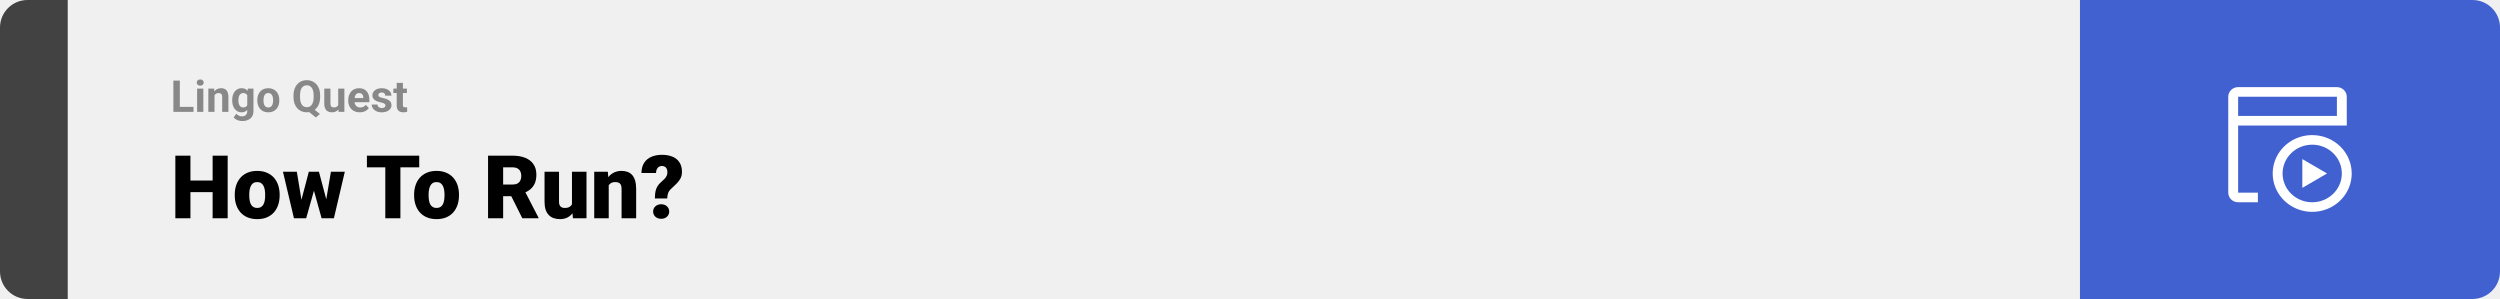
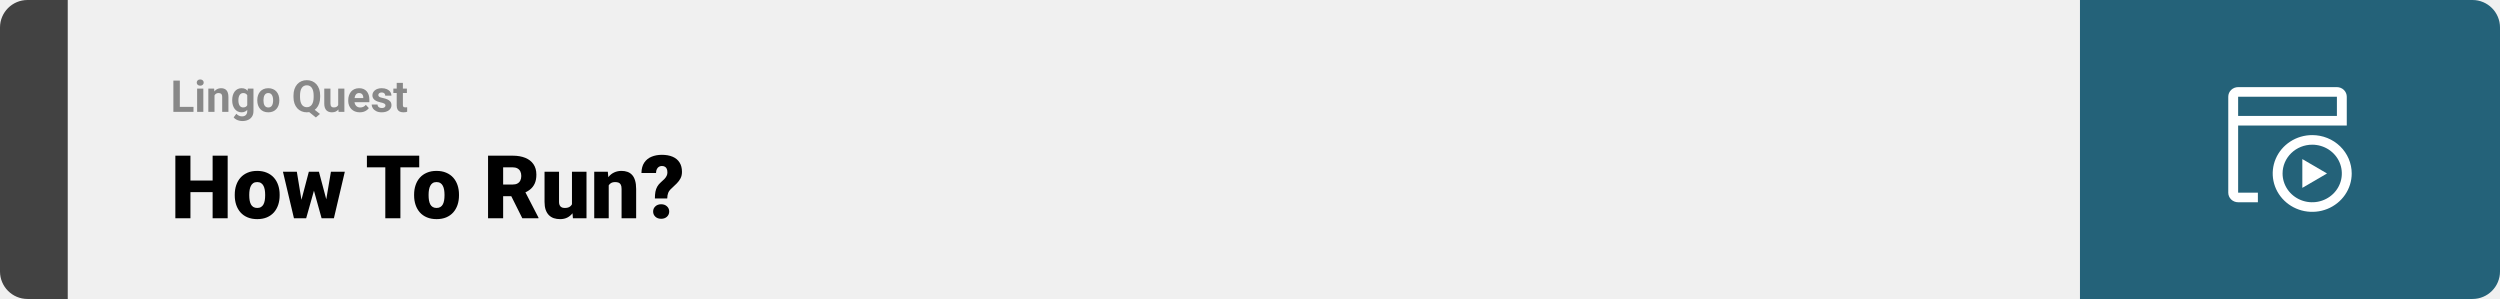
<svg xmlns="http://www.w3.org/2000/svg" width="1363" height="163" viewBox="0 0 1363 163" fill="none">
  <path d="M0 15C0 6.716 6.716 0 15 0H37V163H15C6.716 163 0 156.284 0 148V15Z" fill="#424242" />
  <rect width="1097" height="163" transform="translate(37)" fill="#F0F0F0" />
  <path d="M105.492 58.258V61H96.902V58.258H105.492ZM98.039 43.938V61H94.523V43.938H98.039ZM110.859 48.32V61H107.473V48.32H110.859ZM107.262 45.016C107.262 44.523 107.434 44.117 107.777 43.797C108.121 43.477 108.582 43.316 109.16 43.316C109.73 43.316 110.188 43.477 110.531 43.797C110.883 44.117 111.059 44.523 111.059 45.016C111.059 45.508 110.883 45.914 110.531 46.234C110.188 46.555 109.73 46.715 109.16 46.715C108.582 46.715 108.121 46.555 107.777 46.234C107.434 45.914 107.262 45.508 107.262 45.016ZM116.953 51.027V61H113.578V48.32H116.742L116.953 51.027ZM116.461 54.215H115.547C115.547 53.277 115.668 52.434 115.91 51.684C116.152 50.926 116.492 50.281 116.93 49.75C117.367 49.211 117.887 48.801 118.488 48.52C119.098 48.23 119.777 48.086 120.527 48.086C121.121 48.086 121.664 48.172 122.156 48.344C122.648 48.516 123.07 48.789 123.422 49.164C123.781 49.539 124.055 50.035 124.242 50.652C124.438 51.27 124.535 52.023 124.535 52.914V61H121.137V52.902C121.137 52.34 121.059 51.902 120.902 51.59C120.746 51.277 120.516 51.059 120.211 50.934C119.914 50.801 119.547 50.734 119.109 50.734C118.656 50.734 118.262 50.824 117.926 51.004C117.598 51.184 117.324 51.434 117.105 51.754C116.895 52.066 116.734 52.434 116.625 52.855C116.516 53.277 116.461 53.73 116.461 54.215ZM135.129 48.32H138.188V60.578C138.188 61.734 137.93 62.715 137.414 63.52C136.906 64.332 136.195 64.945 135.281 65.359C134.367 65.781 133.305 65.992 132.094 65.992C131.562 65.992 131 65.922 130.406 65.781C129.82 65.641 129.258 65.422 128.719 65.125C128.188 64.828 127.742 64.453 127.383 64L128.871 62.008C129.262 62.461 129.715 62.812 130.23 63.062C130.746 63.32 131.316 63.449 131.941 63.449C132.551 63.449 133.066 63.336 133.488 63.109C133.91 62.891 134.234 62.566 134.461 62.137C134.688 61.715 134.801 61.203 134.801 60.602V51.25L135.129 48.32ZM126.598 54.812V54.566C126.598 53.598 126.715 52.719 126.949 51.93C127.191 51.133 127.531 50.449 127.969 49.879C128.414 49.309 128.953 48.867 129.586 48.555C130.219 48.242 130.934 48.086 131.73 48.086C132.574 48.086 133.281 48.242 133.852 48.555C134.422 48.867 134.891 49.312 135.258 49.891C135.625 50.461 135.91 51.137 136.113 51.918C136.324 52.691 136.488 53.539 136.605 54.461V55C136.488 55.883 136.312 56.703 136.078 57.461C135.844 58.219 135.535 58.883 135.152 59.453C134.77 60.016 134.293 60.453 133.723 60.766C133.16 61.078 132.488 61.234 131.707 61.234C130.926 61.234 130.219 61.074 129.586 60.754C128.961 60.434 128.426 59.984 127.98 59.406C127.535 58.828 127.191 58.148 126.949 57.367C126.715 56.586 126.598 55.734 126.598 54.812ZM129.973 54.566V54.812C129.973 55.336 130.023 55.824 130.125 56.277C130.227 56.73 130.383 57.133 130.594 57.484C130.812 57.828 131.082 58.098 131.402 58.293C131.73 58.48 132.117 58.574 132.562 58.574C133.18 58.574 133.684 58.445 134.074 58.188C134.465 57.922 134.758 57.559 134.953 57.098C135.148 56.637 135.262 56.105 135.293 55.504V53.969C135.277 53.477 135.211 53.035 135.094 52.645C134.977 52.246 134.812 51.906 134.602 51.625C134.391 51.344 134.117 51.125 133.781 50.969C133.445 50.812 133.047 50.734 132.586 50.734C132.141 50.734 131.754 50.836 131.426 51.039C131.105 51.234 130.836 51.504 130.617 51.848C130.406 52.191 130.246 52.598 130.137 53.066C130.027 53.527 129.973 54.027 129.973 54.566ZM140.273 54.789V54.543C140.273 53.613 140.406 52.758 140.672 51.977C140.938 51.188 141.324 50.504 141.832 49.926C142.34 49.348 142.965 48.898 143.707 48.578C144.449 48.25 145.301 48.086 146.262 48.086C147.223 48.086 148.078 48.25 148.828 48.578C149.578 48.898 150.207 49.348 150.715 49.926C151.23 50.504 151.621 51.188 151.887 51.977C152.152 52.758 152.285 53.613 152.285 54.543V54.789C152.285 55.711 152.152 56.566 151.887 57.355C151.621 58.137 151.23 58.82 150.715 59.406C150.207 59.984 149.582 60.434 148.84 60.754C148.098 61.074 147.246 61.234 146.285 61.234C145.324 61.234 144.469 61.074 143.719 60.754C142.977 60.434 142.348 59.984 141.832 59.406C141.324 58.82 140.938 58.137 140.672 57.355C140.406 56.566 140.273 55.711 140.273 54.789ZM143.648 54.543V54.789C143.648 55.32 143.695 55.816 143.789 56.277C143.883 56.738 144.031 57.145 144.234 57.496C144.445 57.84 144.719 58.109 145.055 58.305C145.391 58.5 145.801 58.598 146.285 58.598C146.754 58.598 147.156 58.5 147.492 58.305C147.828 58.109 148.098 57.84 148.301 57.496C148.504 57.145 148.652 56.738 148.746 56.277C148.848 55.816 148.898 55.32 148.898 54.789V54.543C148.898 54.027 148.848 53.543 148.746 53.09C148.652 52.629 148.5 52.223 148.289 51.871C148.086 51.512 147.816 51.23 147.48 51.027C147.145 50.824 146.738 50.723 146.262 50.723C145.785 50.723 145.379 50.824 145.043 51.027C144.715 51.23 144.445 51.512 144.234 51.871C144.031 52.223 143.883 52.629 143.789 53.09C143.695 53.543 143.648 54.027 143.648 54.543ZM169.816 58.469L174.434 62.125L172.219 64.047L167.672 60.391L169.816 58.469ZM174.551 52.07V52.879C174.551 54.176 174.375 55.34 174.023 56.371C173.68 57.402 173.184 58.281 172.535 59.008C171.887 59.727 171.121 60.277 170.238 60.66C169.355 61.043 168.375 61.234 167.297 61.234C166.227 61.234 165.246 61.043 164.355 60.66C163.465 60.277 162.695 59.727 162.047 59.008C161.398 58.281 160.895 57.402 160.535 56.371C160.184 55.34 160.008 54.176 160.008 52.879V52.07C160.008 50.766 160.184 49.602 160.535 48.578C160.895 47.547 161.395 46.668 162.035 45.941C162.676 45.215 163.441 44.66 164.332 44.277C165.223 43.895 166.203 43.703 167.273 43.703C168.352 43.703 169.332 43.895 170.215 44.277C171.105 44.66 171.875 45.215 172.523 45.941C173.172 46.668 173.672 47.547 174.023 48.578C174.375 49.602 174.551 50.766 174.551 52.07ZM171 52.879V52.047C171 51.141 170.914 50.344 170.742 49.656C170.578 48.969 170.336 48.391 170.016 47.922C169.703 47.453 169.316 47.102 168.855 46.867C168.395 46.625 167.867 46.504 167.273 46.504C166.68 46.504 166.152 46.625 165.691 46.867C165.23 47.102 164.844 47.453 164.531 47.922C164.219 48.391 163.98 48.969 163.816 49.656C163.652 50.344 163.57 51.141 163.57 52.047V52.879C163.57 53.777 163.652 54.574 163.816 55.27C163.98 55.957 164.219 56.539 164.531 57.016C164.852 57.484 165.242 57.84 165.703 58.082C166.172 58.324 166.703 58.445 167.297 58.445C167.891 58.445 168.414 58.324 168.867 58.082C169.328 57.84 169.715 57.484 170.027 57.016C170.348 56.539 170.59 55.957 170.754 55.27C170.918 54.574 171 53.777 171 52.879ZM184.383 57.965V48.32H187.758V61H184.582L184.383 57.965ZM184.758 55.363L185.754 55.34C185.754 56.184 185.656 56.969 185.461 57.695C185.266 58.414 184.973 59.039 184.582 59.57C184.191 60.094 183.699 60.504 183.105 60.801C182.512 61.09 181.812 61.234 181.008 61.234C180.391 61.234 179.82 61.148 179.297 60.977C178.781 60.797 178.336 60.52 177.961 60.145C177.594 59.762 177.305 59.273 177.094 58.68C176.891 58.078 176.789 57.355 176.789 56.512V48.32H180.164V56.535C180.164 56.91 180.207 57.227 180.293 57.484C180.387 57.742 180.516 57.953 180.68 58.117C180.844 58.281 181.035 58.398 181.254 58.469C181.48 58.539 181.73 58.574 182.004 58.574C182.699 58.574 183.246 58.434 183.645 58.152C184.051 57.871 184.336 57.488 184.5 57.004C184.672 56.512 184.758 55.965 184.758 55.363ZM196.172 61.234C195.188 61.234 194.305 61.078 193.523 60.766C192.742 60.445 192.078 60.004 191.531 59.441C190.992 58.879 190.578 58.227 190.289 57.484C190 56.734 189.855 55.938 189.855 55.094V54.625C189.855 53.664 189.992 52.785 190.266 51.988C190.539 51.191 190.93 50.5 191.438 49.914C191.953 49.328 192.578 48.879 193.312 48.566C194.047 48.246 194.875 48.086 195.797 48.086C196.695 48.086 197.492 48.234 198.188 48.531C198.883 48.828 199.465 49.25 199.934 49.797C200.41 50.344 200.77 51 201.012 51.766C201.254 52.523 201.375 53.367 201.375 54.297V55.703H191.297V53.453H198.059V53.195C198.059 52.727 197.973 52.309 197.801 51.941C197.637 51.566 197.387 51.27 197.051 51.051C196.715 50.832 196.285 50.723 195.762 50.723C195.316 50.723 194.934 50.82 194.613 51.016C194.293 51.211 194.031 51.484 193.828 51.836C193.633 52.188 193.484 52.602 193.383 53.078C193.289 53.547 193.242 54.062 193.242 54.625V55.094C193.242 55.602 193.312 56.07 193.453 56.5C193.602 56.93 193.809 57.301 194.074 57.613C194.348 57.926 194.676 58.168 195.059 58.34C195.449 58.512 195.891 58.598 196.383 58.598C196.992 58.598 197.559 58.48 198.082 58.246C198.613 58.004 199.07 57.641 199.453 57.156L201.094 58.938C200.828 59.32 200.465 59.688 200.004 60.039C199.551 60.391 199.004 60.68 198.363 60.906C197.723 61.125 196.992 61.234 196.172 61.234ZM210.152 57.496C210.152 57.254 210.082 57.035 209.941 56.84C209.801 56.645 209.539 56.465 209.156 56.301C208.781 56.129 208.238 55.973 207.527 55.832C206.887 55.691 206.289 55.516 205.734 55.305C205.188 55.086 204.711 54.824 204.305 54.52C203.906 54.215 203.594 53.855 203.367 53.441C203.141 53.02 203.027 52.539 203.027 52C203.027 51.469 203.141 50.969 203.367 50.5C203.602 50.031 203.934 49.617 204.363 49.258C204.801 48.891 205.332 48.605 205.957 48.402C206.59 48.191 207.301 48.086 208.09 48.086C209.191 48.086 210.137 48.262 210.926 48.613C211.723 48.965 212.332 49.449 212.754 50.066C213.184 50.676 213.398 51.371 213.398 52.152H210.023C210.023 51.824 209.953 51.531 209.812 51.273C209.68 51.008 209.469 50.801 209.18 50.652C208.898 50.496 208.531 50.418 208.078 50.418C207.703 50.418 207.379 50.484 207.105 50.617C206.832 50.742 206.621 50.914 206.473 51.133C206.332 51.344 206.262 51.578 206.262 51.836C206.262 52.031 206.301 52.207 206.379 52.363C206.465 52.512 206.602 52.648 206.789 52.773C206.977 52.898 207.219 53.016 207.516 53.125C207.82 53.227 208.195 53.32 208.641 53.406C209.555 53.594 210.371 53.84 211.09 54.145C211.809 54.441 212.379 54.848 212.801 55.363C213.223 55.871 213.434 56.539 213.434 57.367C213.434 57.93 213.309 58.445 213.059 58.914C212.809 59.383 212.449 59.793 211.98 60.145C211.512 60.488 210.949 60.758 210.293 60.953C209.645 61.141 208.914 61.234 208.102 61.234C206.922 61.234 205.922 61.023 205.102 60.602C204.289 60.18 203.672 59.645 203.25 58.996C202.836 58.34 202.629 57.668 202.629 56.98H205.828C205.844 57.441 205.961 57.812 206.18 58.094C206.406 58.375 206.691 58.578 207.035 58.703C207.387 58.828 207.766 58.891 208.172 58.891C208.609 58.891 208.973 58.832 209.262 58.715C209.551 58.59 209.77 58.426 209.918 58.223C210.074 58.012 210.152 57.77 210.152 57.496ZM221.836 48.32V50.711H214.453V48.32H221.836ZM216.281 45.191H219.656V57.18C219.656 57.547 219.703 57.828 219.797 58.023C219.898 58.219 220.047 58.355 220.242 58.434C220.438 58.504 220.684 58.539 220.98 58.539C221.191 58.539 221.379 58.531 221.543 58.516C221.715 58.492 221.859 58.469 221.977 58.445L221.988 60.93C221.699 61.023 221.387 61.098 221.051 61.152C220.715 61.207 220.344 61.234 219.938 61.234C219.195 61.234 218.547 61.113 217.992 60.871C217.445 60.621 217.023 60.223 216.727 59.676C216.43 59.129 216.281 58.41 216.281 57.52V45.191Z" fill="#888888" />
  <path d="M118.594 98.422V104.75H101.086V98.422H118.594ZM103.828 84.875V119H95.602V84.875H103.828ZM124.125 84.875V119H115.922V84.875H124.125ZM127.992 106.578V106.086C127.992 104.227 128.258 102.516 128.789 100.953C129.32 99.375 130.102 98.008 131.133 96.852C132.164 95.695 133.438 94.797 134.953 94.156C136.469 93.5 138.219 93.172 140.203 93.172C142.203 93.172 143.961 93.5 145.477 94.156C147.008 94.797 148.289 95.695 149.32 96.852C150.352 98.008 151.133 99.375 151.664 100.953C152.195 102.516 152.461 104.227 152.461 106.086V106.578C152.461 108.422 152.195 110.133 151.664 111.711C151.133 113.273 150.352 114.641 149.32 115.812C148.289 116.969 147.016 117.867 145.5 118.508C143.984 119.148 142.234 119.469 140.25 119.469C138.266 119.469 136.508 119.148 134.977 118.508C133.445 117.867 132.164 116.969 131.133 115.812C130.102 114.641 129.32 113.273 128.789 111.711C128.258 110.133 127.992 108.422 127.992 106.578ZM135.891 106.086V106.578C135.891 107.531 135.961 108.422 136.102 109.25C136.242 110.078 136.477 110.805 136.805 111.43C137.133 112.039 137.578 112.516 138.141 112.859C138.703 113.203 139.406 113.375 140.25 113.375C141.078 113.375 141.766 113.203 142.312 112.859C142.875 112.516 143.32 112.039 143.648 111.43C143.977 110.805 144.211 110.078 144.352 109.25C144.492 108.422 144.562 107.531 144.562 106.578V106.086C144.562 105.164 144.492 104.297 144.352 103.484C144.211 102.656 143.977 101.93 143.648 101.305C143.32 100.664 142.875 100.164 142.312 99.805C141.75 99.445 141.047 99.266 140.203 99.266C139.375 99.266 138.68 99.445 138.117 99.805C137.57 100.164 137.133 100.664 136.805 101.305C136.477 101.93 136.242 102.656 136.102 103.484C135.961 104.297 135.891 105.164 135.891 106.086ZM163.688 111.453L168.375 93.641H173.32L171.562 102.57L166.922 119H162.961L163.688 111.453ZM161.836 93.641L164.742 111.312L165.07 119H160.266L154.266 93.641H161.836ZM177.492 110.938L180.422 93.641H187.992L182.039 119H177.234L177.492 110.938ZM173.883 93.641L178.617 111.406L179.344 119H175.336L170.789 102.617L169.102 93.641H173.883ZM218.297 84.875V119H210.07V84.875H218.297ZM228.562 84.875V91.227H200.039V84.875H228.562ZM225.773 106.578V106.086C225.773 104.227 226.039 102.516 226.57 100.953C227.102 99.375 227.883 98.008 228.914 96.852C229.945 95.695 231.219 94.797 232.734 94.156C234.25 93.5 236 93.172 237.984 93.172C239.984 93.172 241.742 93.5 243.258 94.156C244.789 94.797 246.07 95.695 247.102 96.852C248.133 98.008 248.914 99.375 249.445 100.953C249.977 102.516 250.242 104.227 250.242 106.086V106.578C250.242 108.422 249.977 110.133 249.445 111.711C248.914 113.273 248.133 114.641 247.102 115.812C246.07 116.969 244.797 117.867 243.281 118.508C241.766 119.148 240.016 119.469 238.031 119.469C236.047 119.469 234.289 119.148 232.758 118.508C231.227 117.867 229.945 116.969 228.914 115.812C227.883 114.641 227.102 113.273 226.57 111.711C226.039 110.133 225.773 108.422 225.773 106.578ZM233.672 106.086V106.578C233.672 107.531 233.742 108.422 233.883 109.25C234.023 110.078 234.258 110.805 234.586 111.43C234.914 112.039 235.359 112.516 235.922 112.859C236.484 113.203 237.188 113.375 238.031 113.375C238.859 113.375 239.547 113.203 240.094 112.859C240.656 112.516 241.102 112.039 241.43 111.43C241.758 110.805 241.992 110.078 242.133 109.25C242.273 108.422 242.344 107.531 242.344 106.578V106.086C242.344 105.164 242.273 104.297 242.133 103.484C241.992 102.656 241.758 101.93 241.43 101.305C241.102 100.664 240.656 100.164 240.094 99.805C239.531 99.445 238.828 99.266 237.984 99.266C237.156 99.266 236.461 99.445 235.898 99.805C235.352 100.164 234.914 100.664 234.586 101.305C234.258 101.93 234.023 102.656 233.883 103.484C233.742 104.297 233.672 105.164 233.672 106.086ZM266.086 84.875H279.516C282.141 84.875 284.422 85.266 286.359 86.047C288.297 86.828 289.789 87.984 290.836 89.516C291.898 91.047 292.43 92.938 292.43 95.188C292.43 97.141 292.125 98.773 291.516 100.086C290.906 101.398 290.055 102.484 288.961 103.344C287.883 104.188 286.625 104.883 285.188 105.43L282.492 106.953H271.219L271.172 100.602H279.516C280.562 100.602 281.43 100.414 282.117 100.039C282.805 99.664 283.32 99.133 283.664 98.445C284.023 97.742 284.203 96.906 284.203 95.938C284.203 94.953 284.023 94.109 283.664 93.406C283.305 92.703 282.773 92.164 282.07 91.789C281.383 91.414 280.531 91.227 279.516 91.227H274.312V119H266.086V84.875ZM284.766 119L277.219 103.906L285.938 103.859L293.578 118.648V119H284.766ZM311.836 112.836V93.641H319.758V119H312.352L311.836 112.836ZM312.586 107.68L314.648 107.633C314.648 109.336 314.445 110.914 314.039 112.367C313.633 113.805 313.031 115.055 312.234 116.117C311.453 117.18 310.484 118.008 309.328 118.602C308.188 119.18 306.867 119.469 305.367 119.469C304.117 119.469 302.969 119.297 301.922 118.953C300.891 118.594 300 118.039 299.25 117.289C298.5 116.523 297.914 115.547 297.492 114.359C297.086 113.156 296.883 111.719 296.883 110.047V93.641H304.781V110.094C304.781 110.656 304.852 111.141 304.992 111.547C305.133 111.953 305.336 112.297 305.602 112.578C305.867 112.844 306.195 113.047 306.586 113.188C306.992 113.312 307.453 113.375 307.969 113.375C309.156 113.375 310.086 113.125 310.758 112.625C311.43 112.125 311.898 111.445 312.164 110.586C312.445 109.727 312.586 108.758 312.586 107.68ZM331.875 99.055V119H323.977V93.641H331.383L331.875 99.055ZM330.938 105.453L329.086 105.5C329.086 103.562 329.32 101.836 329.789 100.32C330.258 98.789 330.922 97.492 331.781 96.43C332.641 95.367 333.664 94.562 334.852 94.016C336.055 93.453 337.391 93.172 338.859 93.172C340.031 93.172 341.102 93.344 342.07 93.688C343.055 94.031 343.898 94.586 344.602 95.352C345.32 96.117 345.867 97.133 346.242 98.398C346.633 99.648 346.828 101.195 346.828 103.039V119H338.883V103.016C338.883 102 338.742 101.227 338.461 100.695C338.18 100.148 337.773 99.773 337.242 99.57C336.711 99.367 336.062 99.266 335.297 99.266C334.484 99.266 333.797 99.422 333.234 99.734C332.672 100.047 332.219 100.484 331.875 101.047C331.547 101.594 331.305 102.242 331.148 102.992C331.008 103.742 330.938 104.562 330.938 105.453ZM363.773 108.195H357.047C357.047 106.82 357.141 105.609 357.328 104.562C357.531 103.5 357.875 102.547 358.359 101.703C358.844 100.859 359.5 100.078 360.328 99.359C361.062 98.75 361.695 98.164 362.227 97.602C362.758 97.039 363.164 96.469 363.445 95.891C363.727 95.312 363.867 94.695 363.867 94.039C363.867 93.227 363.75 92.562 363.516 92.047C363.297 91.531 362.961 91.148 362.508 90.898C362.07 90.633 361.516 90.5 360.844 90.5C360.297 90.5 359.781 90.633 359.297 90.898C358.828 91.164 358.445 91.578 358.148 92.141C357.852 92.688 357.688 93.414 357.656 94.32H349.711C349.758 91.992 350.273 90.102 351.258 88.648C352.258 87.18 353.586 86.109 355.242 85.438C356.914 84.75 358.781 84.406 360.844 84.406C363.125 84.406 365.086 84.758 366.727 85.461C368.367 86.164 369.625 87.211 370.5 88.602C371.375 89.977 371.812 91.672 371.812 93.688C371.812 95.031 371.555 96.203 371.039 97.203C370.539 98.188 369.859 99.109 369 99.969C368.156 100.812 367.211 101.719 366.164 102.688C365.258 103.484 364.641 104.297 364.312 105.125C363.984 105.938 363.805 106.961 363.773 108.195ZM356.086 115.32C356.086 114.195 356.492 113.258 357.305 112.508C358.117 111.742 359.172 111.359 360.469 111.359C361.766 111.359 362.82 111.742 363.633 112.508C364.445 113.258 364.852 114.195 364.852 115.32C364.852 116.445 364.445 117.391 363.633 118.156C362.82 118.906 361.766 119.281 360.469 119.281C359.172 119.281 358.117 118.906 357.305 118.156C356.492 117.391 356.086 116.445 356.086 115.32Z" fill="black" />
-   <path d="M1134 0H1348C1356.28 0 1363 6.716 1363 15V148C1363 156.284 1356.28 163 1348 163H1134V0Z" fill="#4261D1" />
+   <path d="M1134 0H1348C1356.28 0 1363 6.716 1363 15V148C1363 156.284 1356.28 163 1348 163H1134V0Z" fill="#246279" />
  <path d="M1260.62 78.885C1263.81 78.885 1266.93 79.805 1269.59 81.529C1272.25 83.254 1274.32 85.704 1275.54 88.572C1276.76 91.439 1277.08 94.594 1276.46 97.638C1275.84 100.682 1274.3 103.478 1272.04 105.673C1269.78 107.868 1266.9 109.362 1263.77 109.968C1260.63 110.573 1257.39 110.262 1254.43 109.075C1251.48 107.887 1248.96 105.876 1247.18 103.295C1245.41 100.714 1244.46 97.681 1244.46 94.577C1244.46 90.415 1246.16 86.424 1249.19 83.481C1252.22 80.538 1256.33 78.885 1260.62 78.885ZM1260.62 73.654C1256.36 73.654 1252.19 74.881 1248.65 77.18C1245.11 79.479 1242.35 82.747 1240.72 86.57C1239.09 90.393 1238.66 94.6 1239.49 98.659C1240.32 102.717 1242.37 106.446 1245.39 109.372C1248.4 112.298 1252.24 114.291 1256.41 115.098C1260.59 115.905 1264.92 115.491 1268.86 113.907C1272.79 112.324 1276.16 109.642 1278.52 106.201C1280.89 102.76 1282.15 98.715 1282.15 94.577C1282.15 89.028 1279.88 83.706 1275.85 79.782C1271.81 75.858 1266.33 73.654 1260.62 73.654Z" fill="white" />
  <path d="M1274.08 47.5H1220.23C1218.8 47.5 1217.43 48.051 1216.42 49.032C1215.41 50.013 1214.85 51.343 1214.85 52.731V105.038C1214.85 106.426 1215.41 107.756 1216.42 108.737C1217.43 109.718 1218.8 110.269 1220.23 110.269H1231V105.038H1220.23V68.423H1279.46V52.731C1279.46 51.343 1278.89 50.013 1277.88 49.032C1276.87 48.051 1275.5 47.5 1274.08 47.5ZM1220.23 63.192V52.731H1274.08V63.192H1220.23Z" fill="white" />
  <path d="M1255.23 86.731V102.423L1268.69 94.577L1255.23 86.731Z" fill="white" />
</svg>
